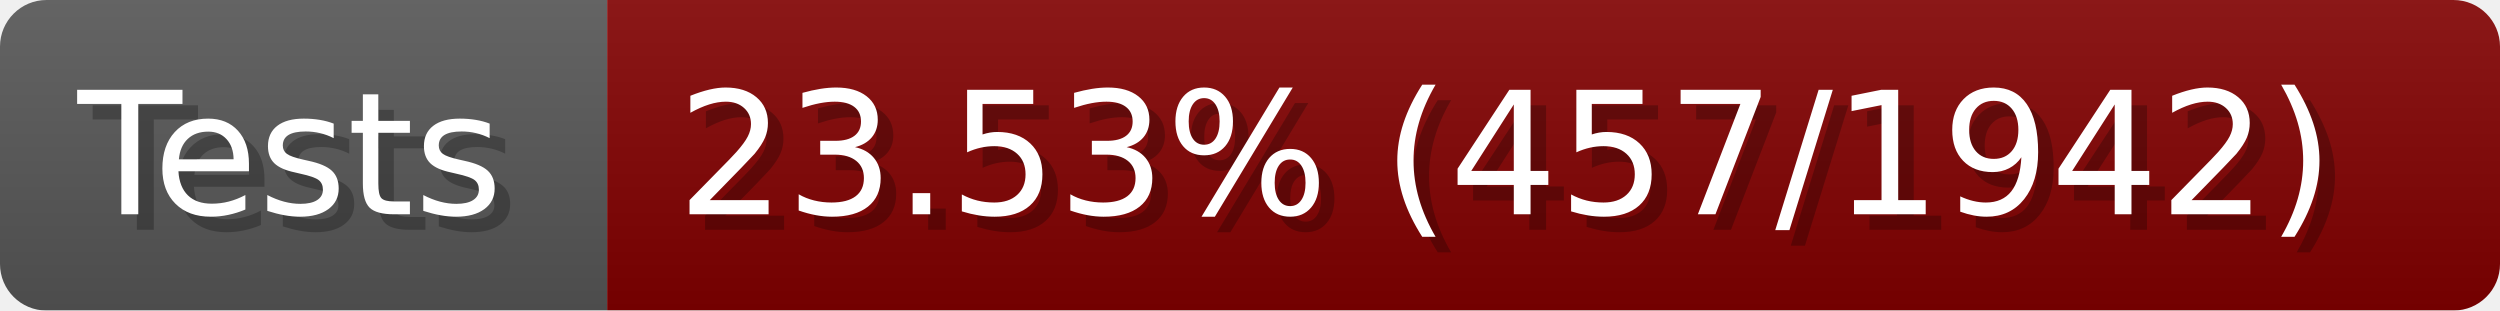
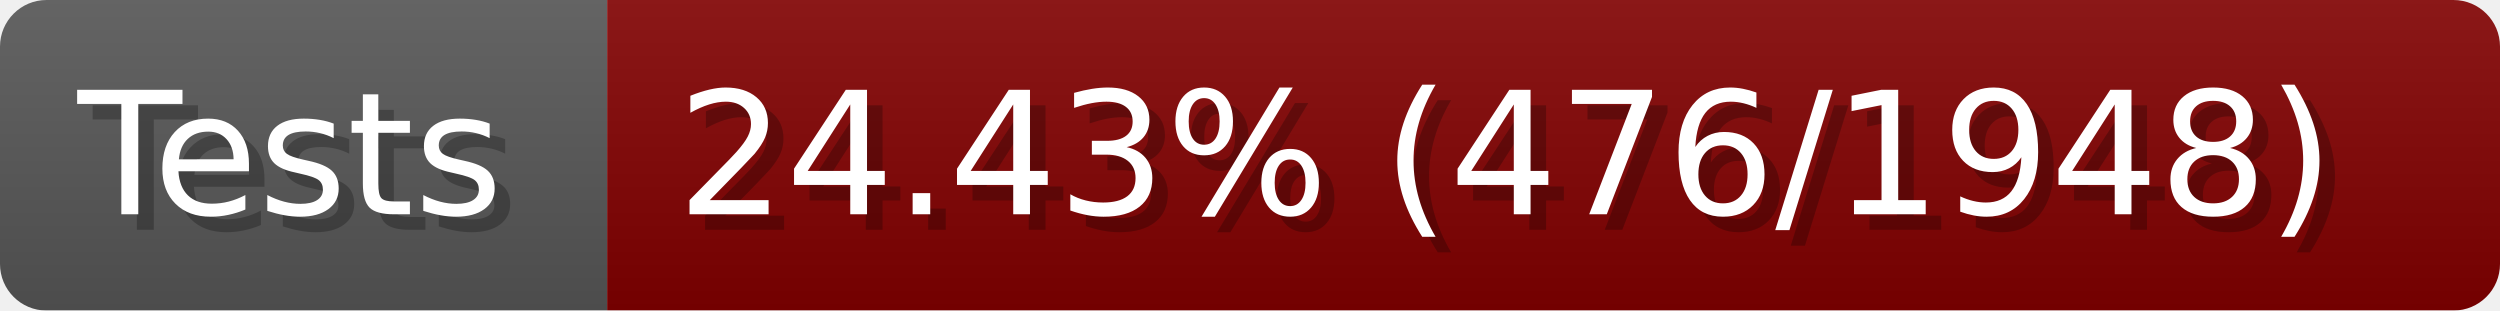
- <svg xmlns="http://www.w3.org/2000/svg" width="161" height="20" viewBox="0 0 1610 200" role="img" aria-label="Tests: 23.53% (457/1942)">
+ <svg xmlns="http://www.w3.org/2000/svg" width="161" height="20" viewBox="0 0 1610 200" role="img" aria-label="Tests: 24.43% (476/1948)">
  <linearGradient id="a" x2="0" y2="100%">
    <stop offset="0" stop-opacity=".1" stop-color="#EEE" />
    <stop offset="1" stop-opacity=".1" />
  </linearGradient>
  <mask id="m">
    <rect width="1610" height="200" rx="30" fill="#FFF" />
  </mask>
  <g mask="url(#m)">
    <rect width="391" height="200" fill="#555" />
    <rect width="1219" height="200" fill="#800000" x="391" />
    <rect width="1610" height="200" fill="url(#a)" />
  </g>
  <g aria-hidden="true" fill="#fff" text-anchor="start" font-family="Verdana,DejaVu Sans,sans-serif" font-size="110">
    <text x="60" y="148" textLength="291" fill="#000" opacity="0.25">Tests</text>
    <text x="50" y="138" textLength="291">Tests</text>
-     <text x="446" y="148" textLength="1119" fill="#000" opacity="0.25">23.53% (457/1942)</text>
-     <text x="436" y="138" textLength="1119">23.53% (457/1942)</text>
+     <text x="446" y="148" textLength="1119" fill="#000" opacity="0.25">24.43% (476/1948)</text>
+     <text x="436" y="138" textLength="1119">24.43% (476/1948)</text>
  </g>
</svg>
